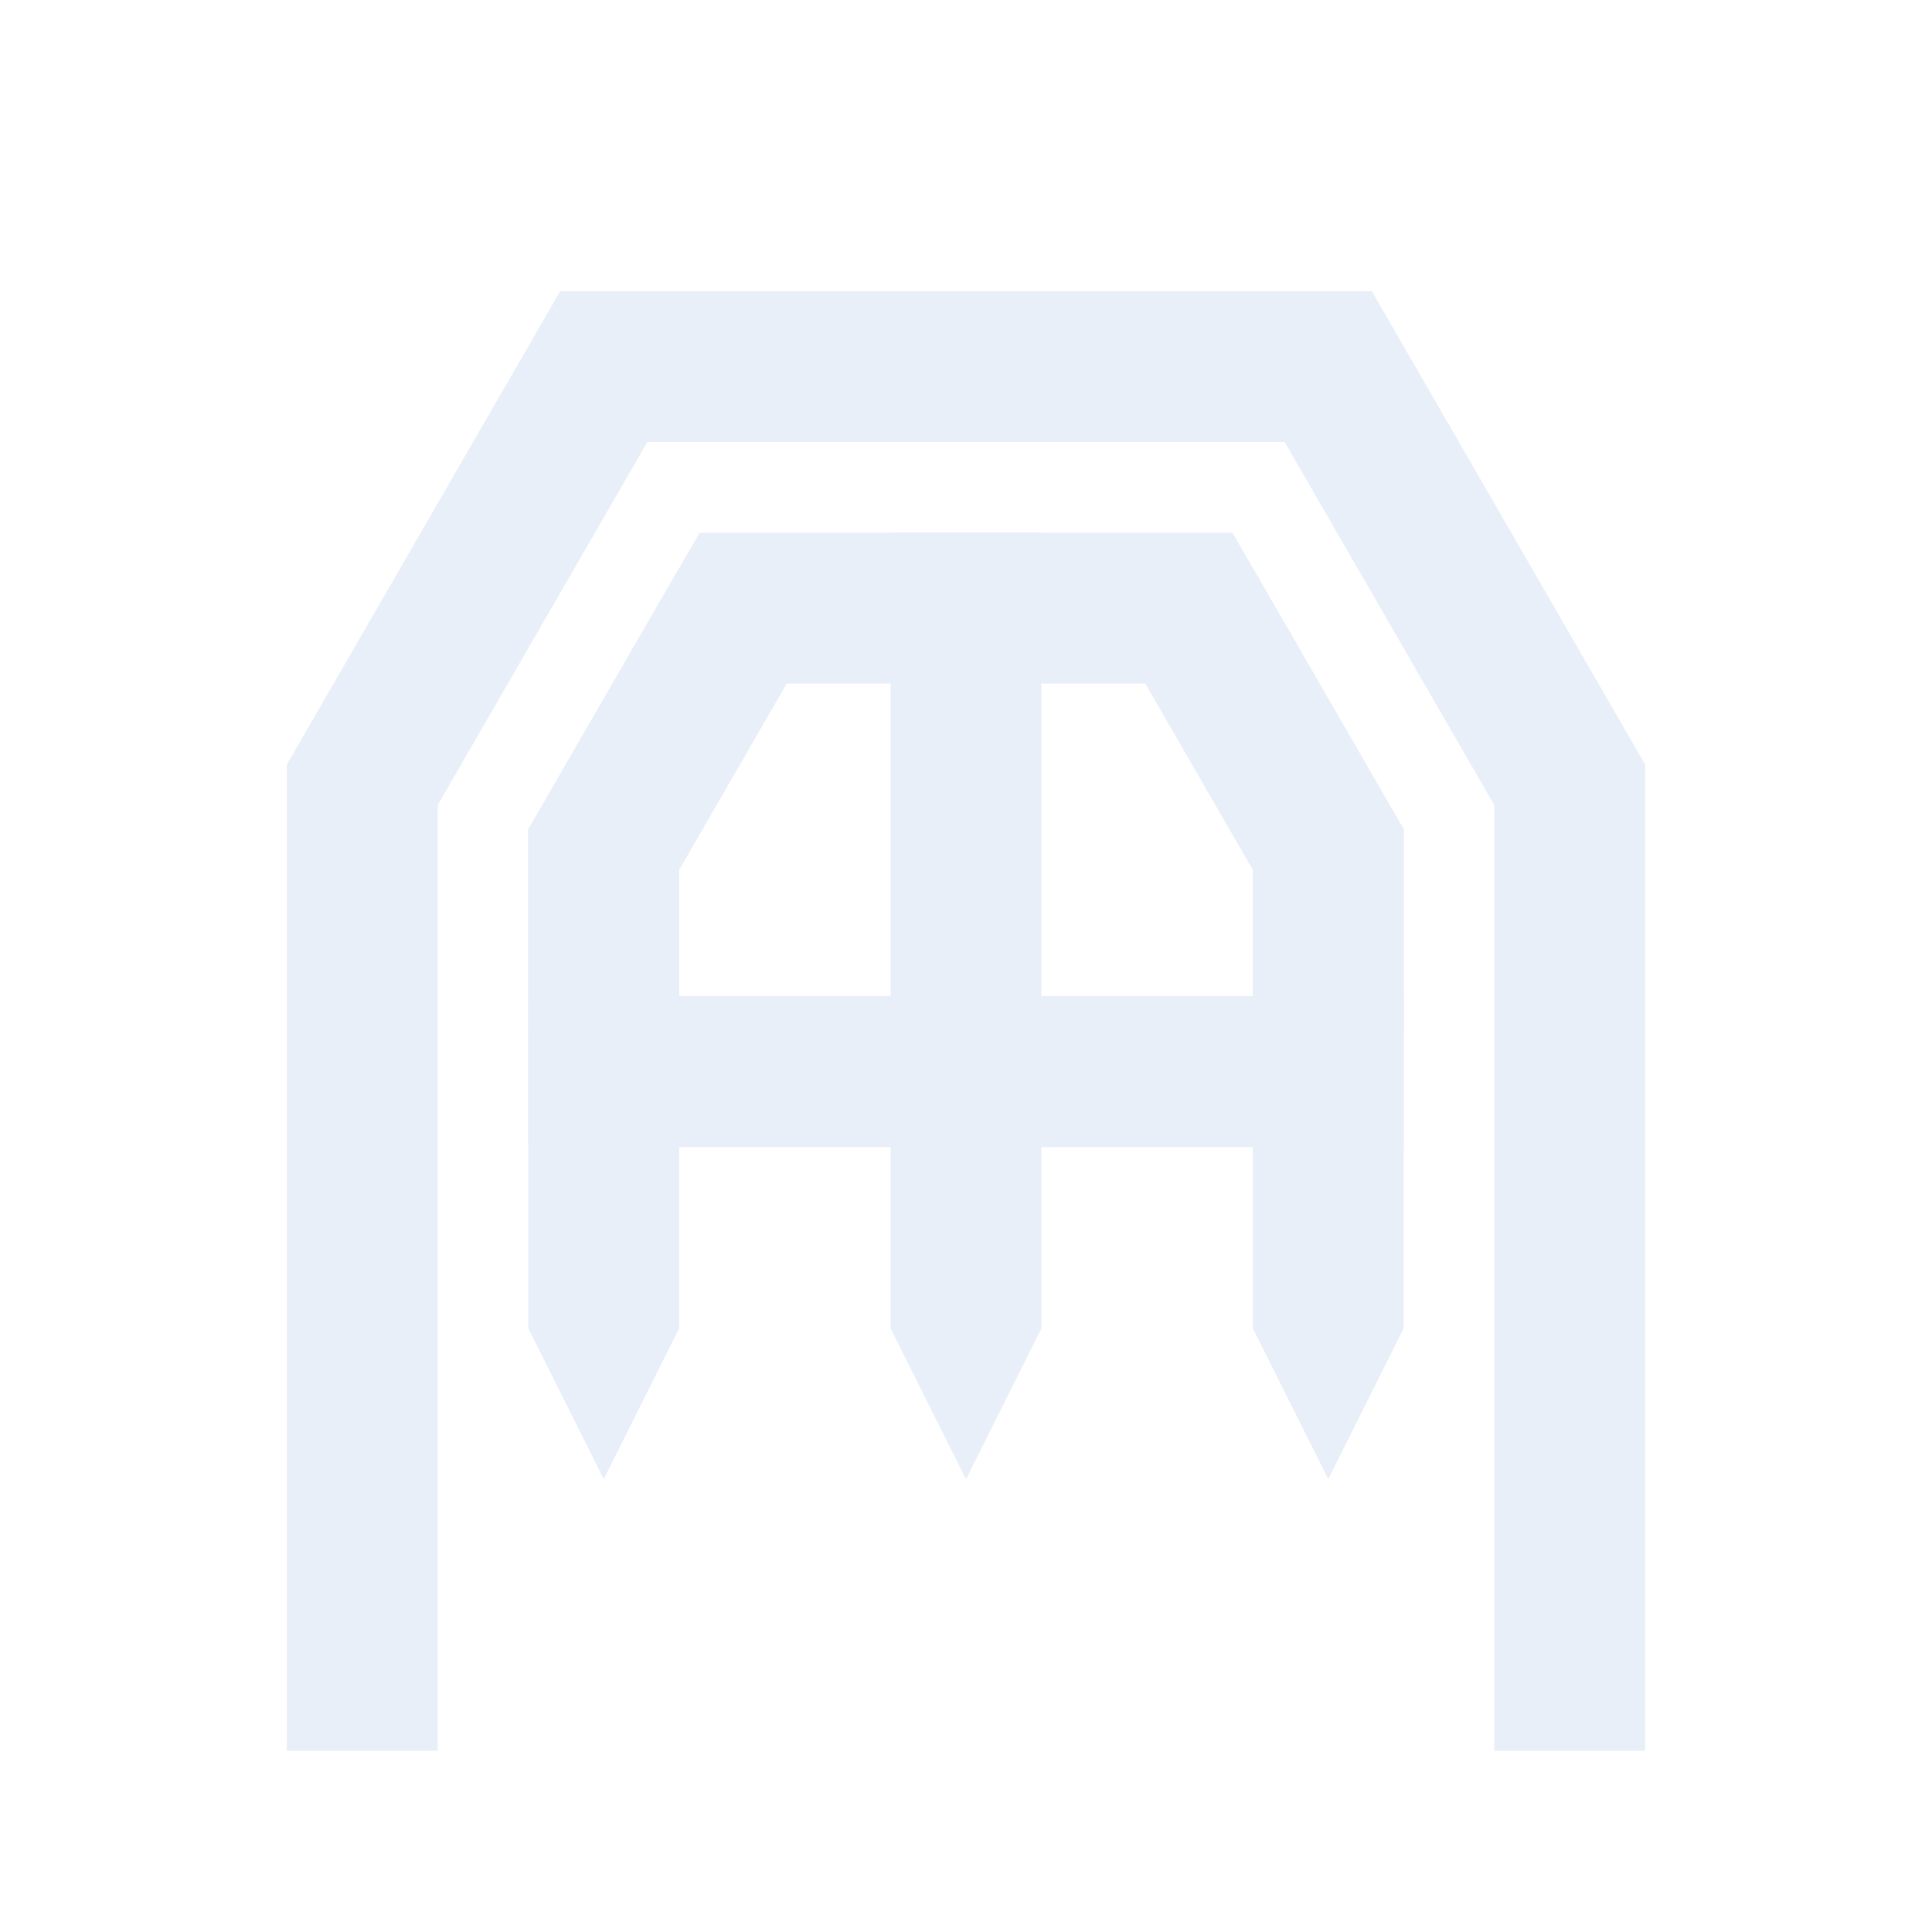
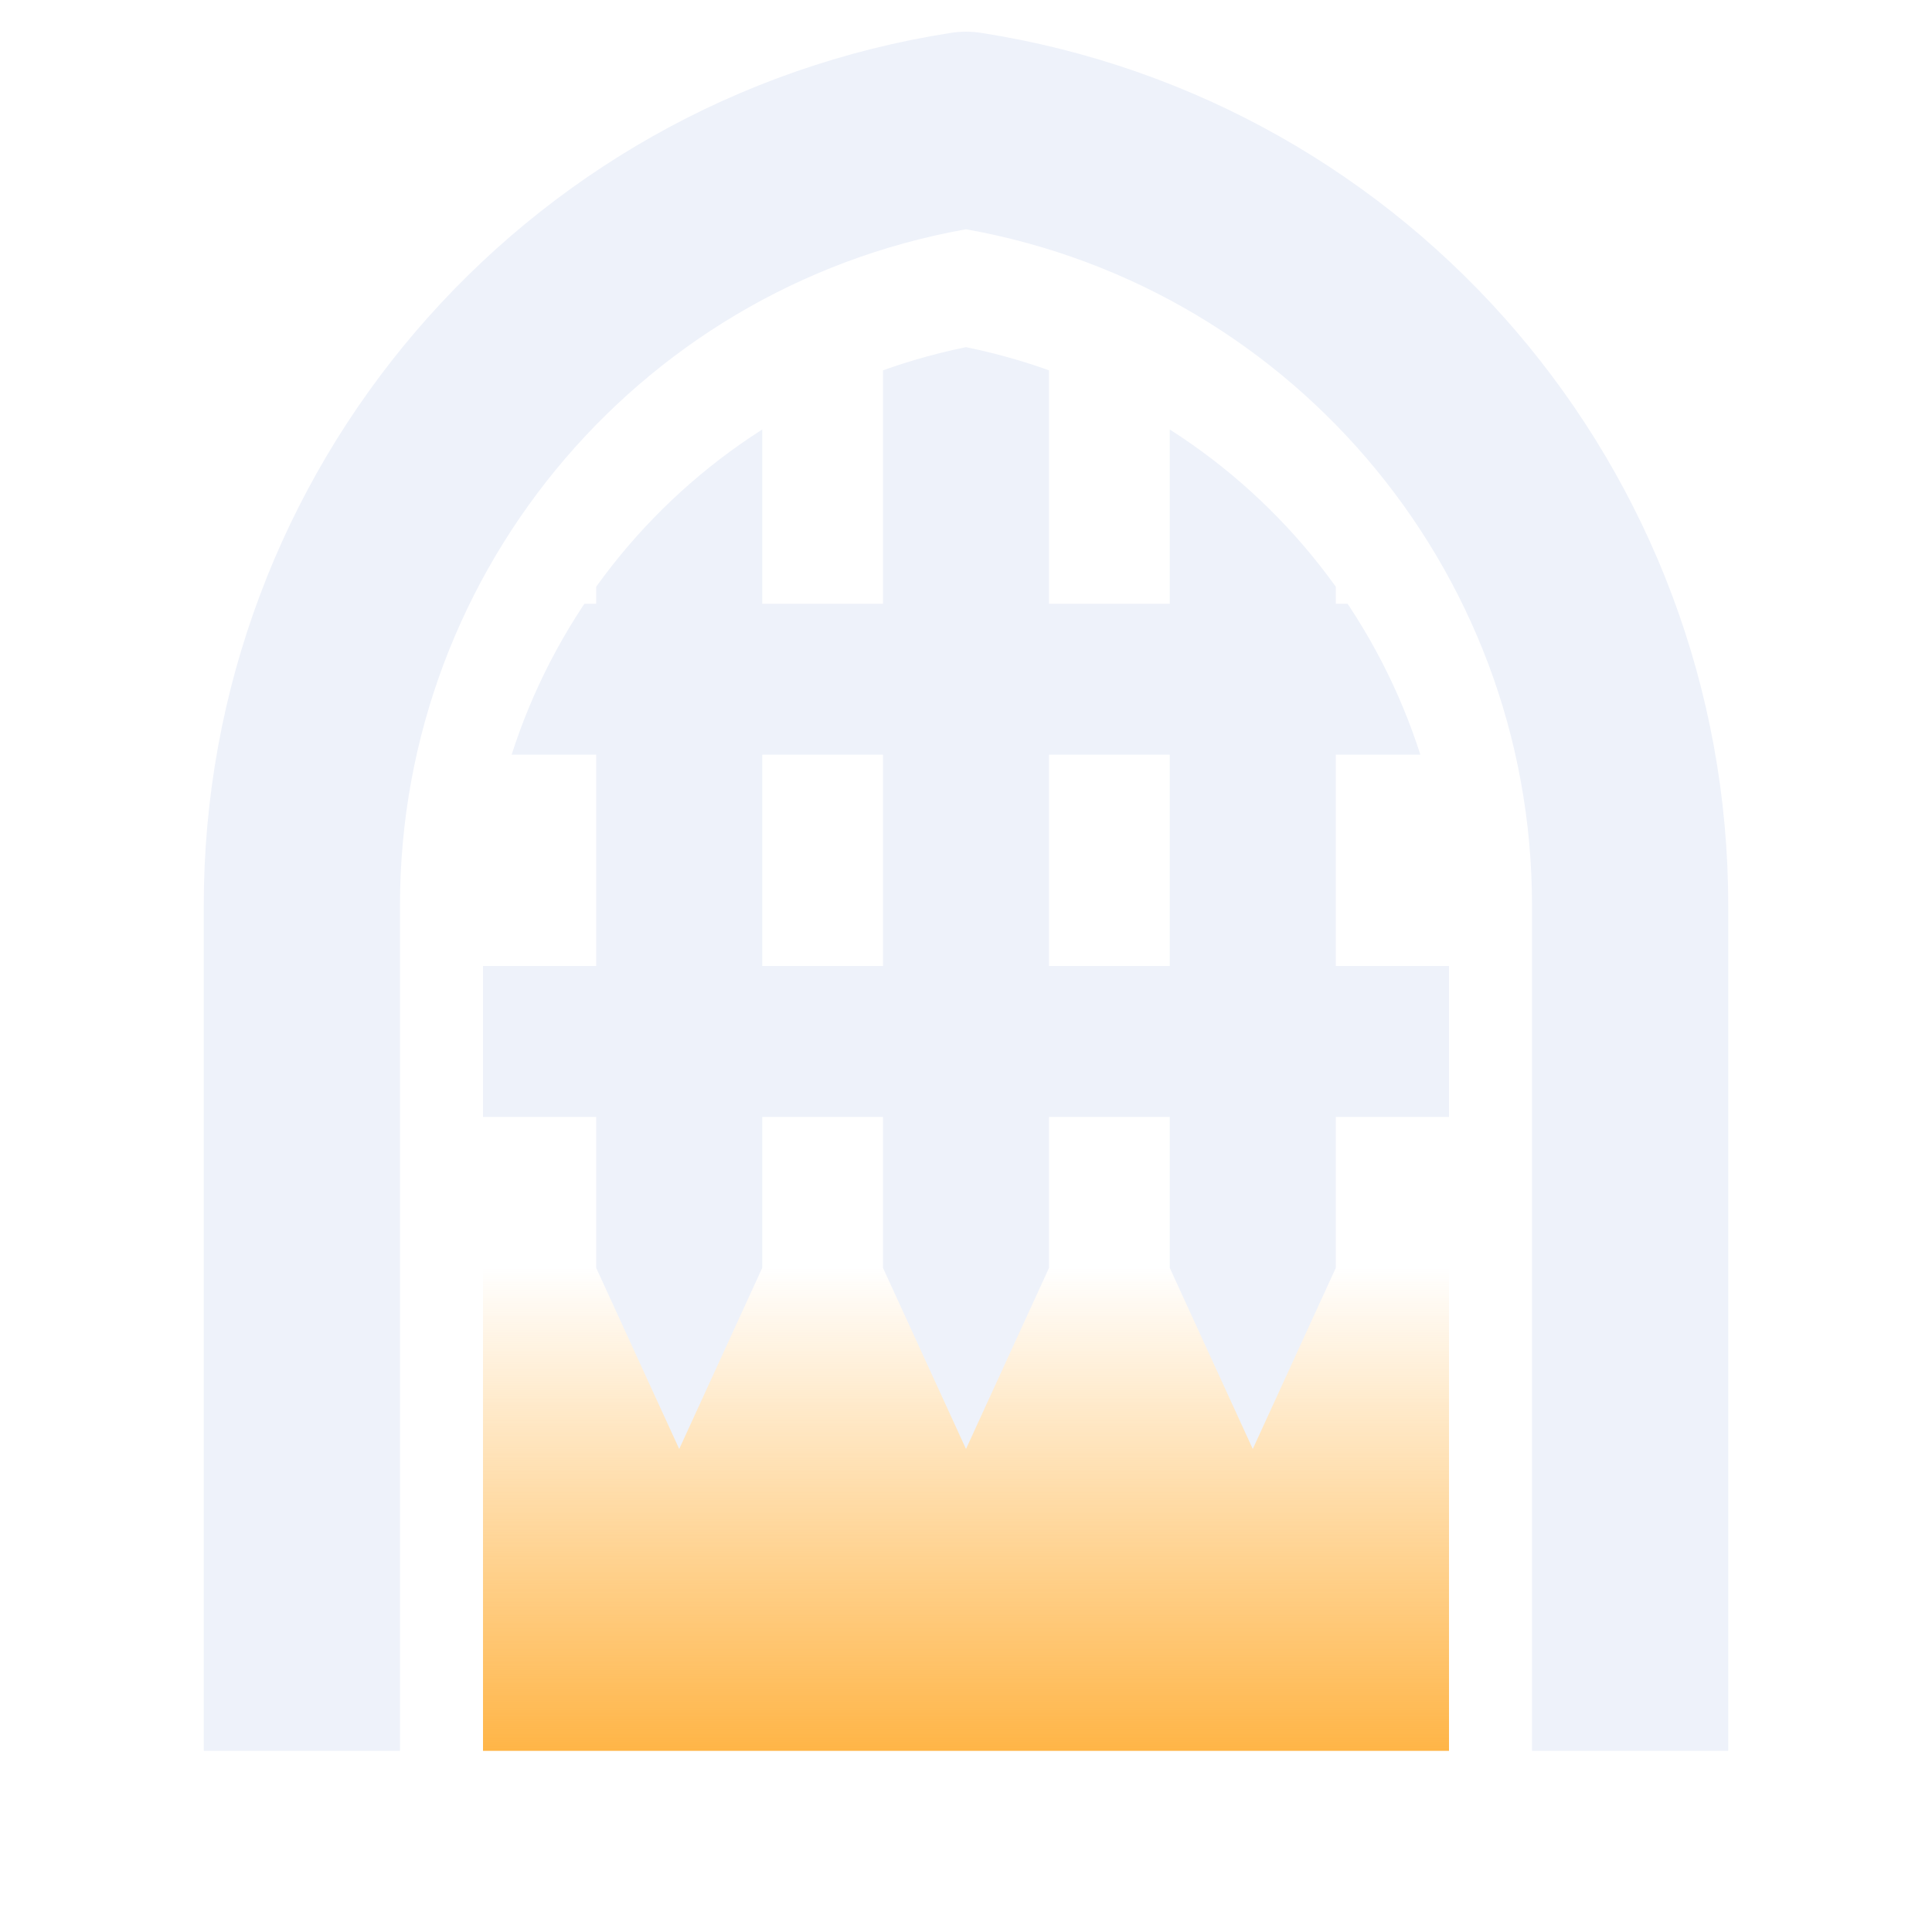
<svg xmlns="http://www.w3.org/2000/svg" width="64" height="64" viewBox="0 0 64 64" role="img" aria-label="Portcullis mark">
  <defs>
    <clipPath id="mc">
-       <polygon points="17.500,58.000 17.500,27.474 23.175,17.644 40.825,17.644 46.500,27.474 46.500,58.000" />
+       <path d="M16 58 V31 A20 20 0 0 1 32 11.5 A20 20 0 0 1 48 31 V58 Z" />
    </clipPath>
+     <linearGradient id="mg" x1="0" y1="0" x2="0" y2="1">
+       <stop offset="0" stop-color="#FFB547" stop-opacity="0" />
+       <stop offset="1" stop-color="#FFB547" />
+     </linearGradient>
  </defs>
-   <g fill="#E9EFF8" clip-path="url(#mc)">
-     <polyline points="20.000,34.144 20.000,28.144 24.619,20.144 39.381,20.144 44.000,28.144 44.000,34.144" fill="none" stroke="#E9EFF8" stroke-width="5.0" stroke-linejoin="miter" />
-     <path d="M17.5 0 H22.5 V44.0 L20.0 49.0 L17.5 44.0 Z" />
-     <path d="M29.5 0 H34.5 V44.0 L32.0 49.0 L29.5 44.0 Z" />
-     <path d="M41.5 0 H46.5 V44.0 L44.0 49.0 L41.5 44.0 Z" />
-     <rect x="17.5" y="33.0" width="29.0" height="5.0" />
+   <rect x="0" y="42" width="64" height="16" fill="url(#mg)" clip-path="url(#mc)" />
+   <g fill="#EEF2FA" clip-path="url(#mc)">
+     <path d="M19.75 0 H25.25 V42.0 L22.5 48.0 L19.75 42.0 Z" />
+     <path d="M29.25 0 H34.75 V42.0 L32.0 48.0 L29.25 42.0 Z" />
+     <path d="M38.75 0 H44.25 V42.0 L41.5 48.0 L38.75 42.0 Z" />
+     <rect x="0" y="20.0" width="64" height="5.0" />
+     <rect x="0" y="32.0" width="64" height="5.0" />
  </g>
-   <polyline points="12.000,58.000 12.000,26.000 20.000,12.144 44.000,12.144 52.000,26.000 52.000,58.000" fill="none" stroke="#E9EFF8" stroke-width="5.0" stroke-linejoin="miter" />
+   <path d="M10 58 V30.0 A26.0 26.0 0 0 1 32 4.3 A26.0 26.0 0 0 1 54 30.0 V58" fill="none" stroke="#EEF2FA" stroke-width="6.5" stroke-linejoin="round" />
</svg>
